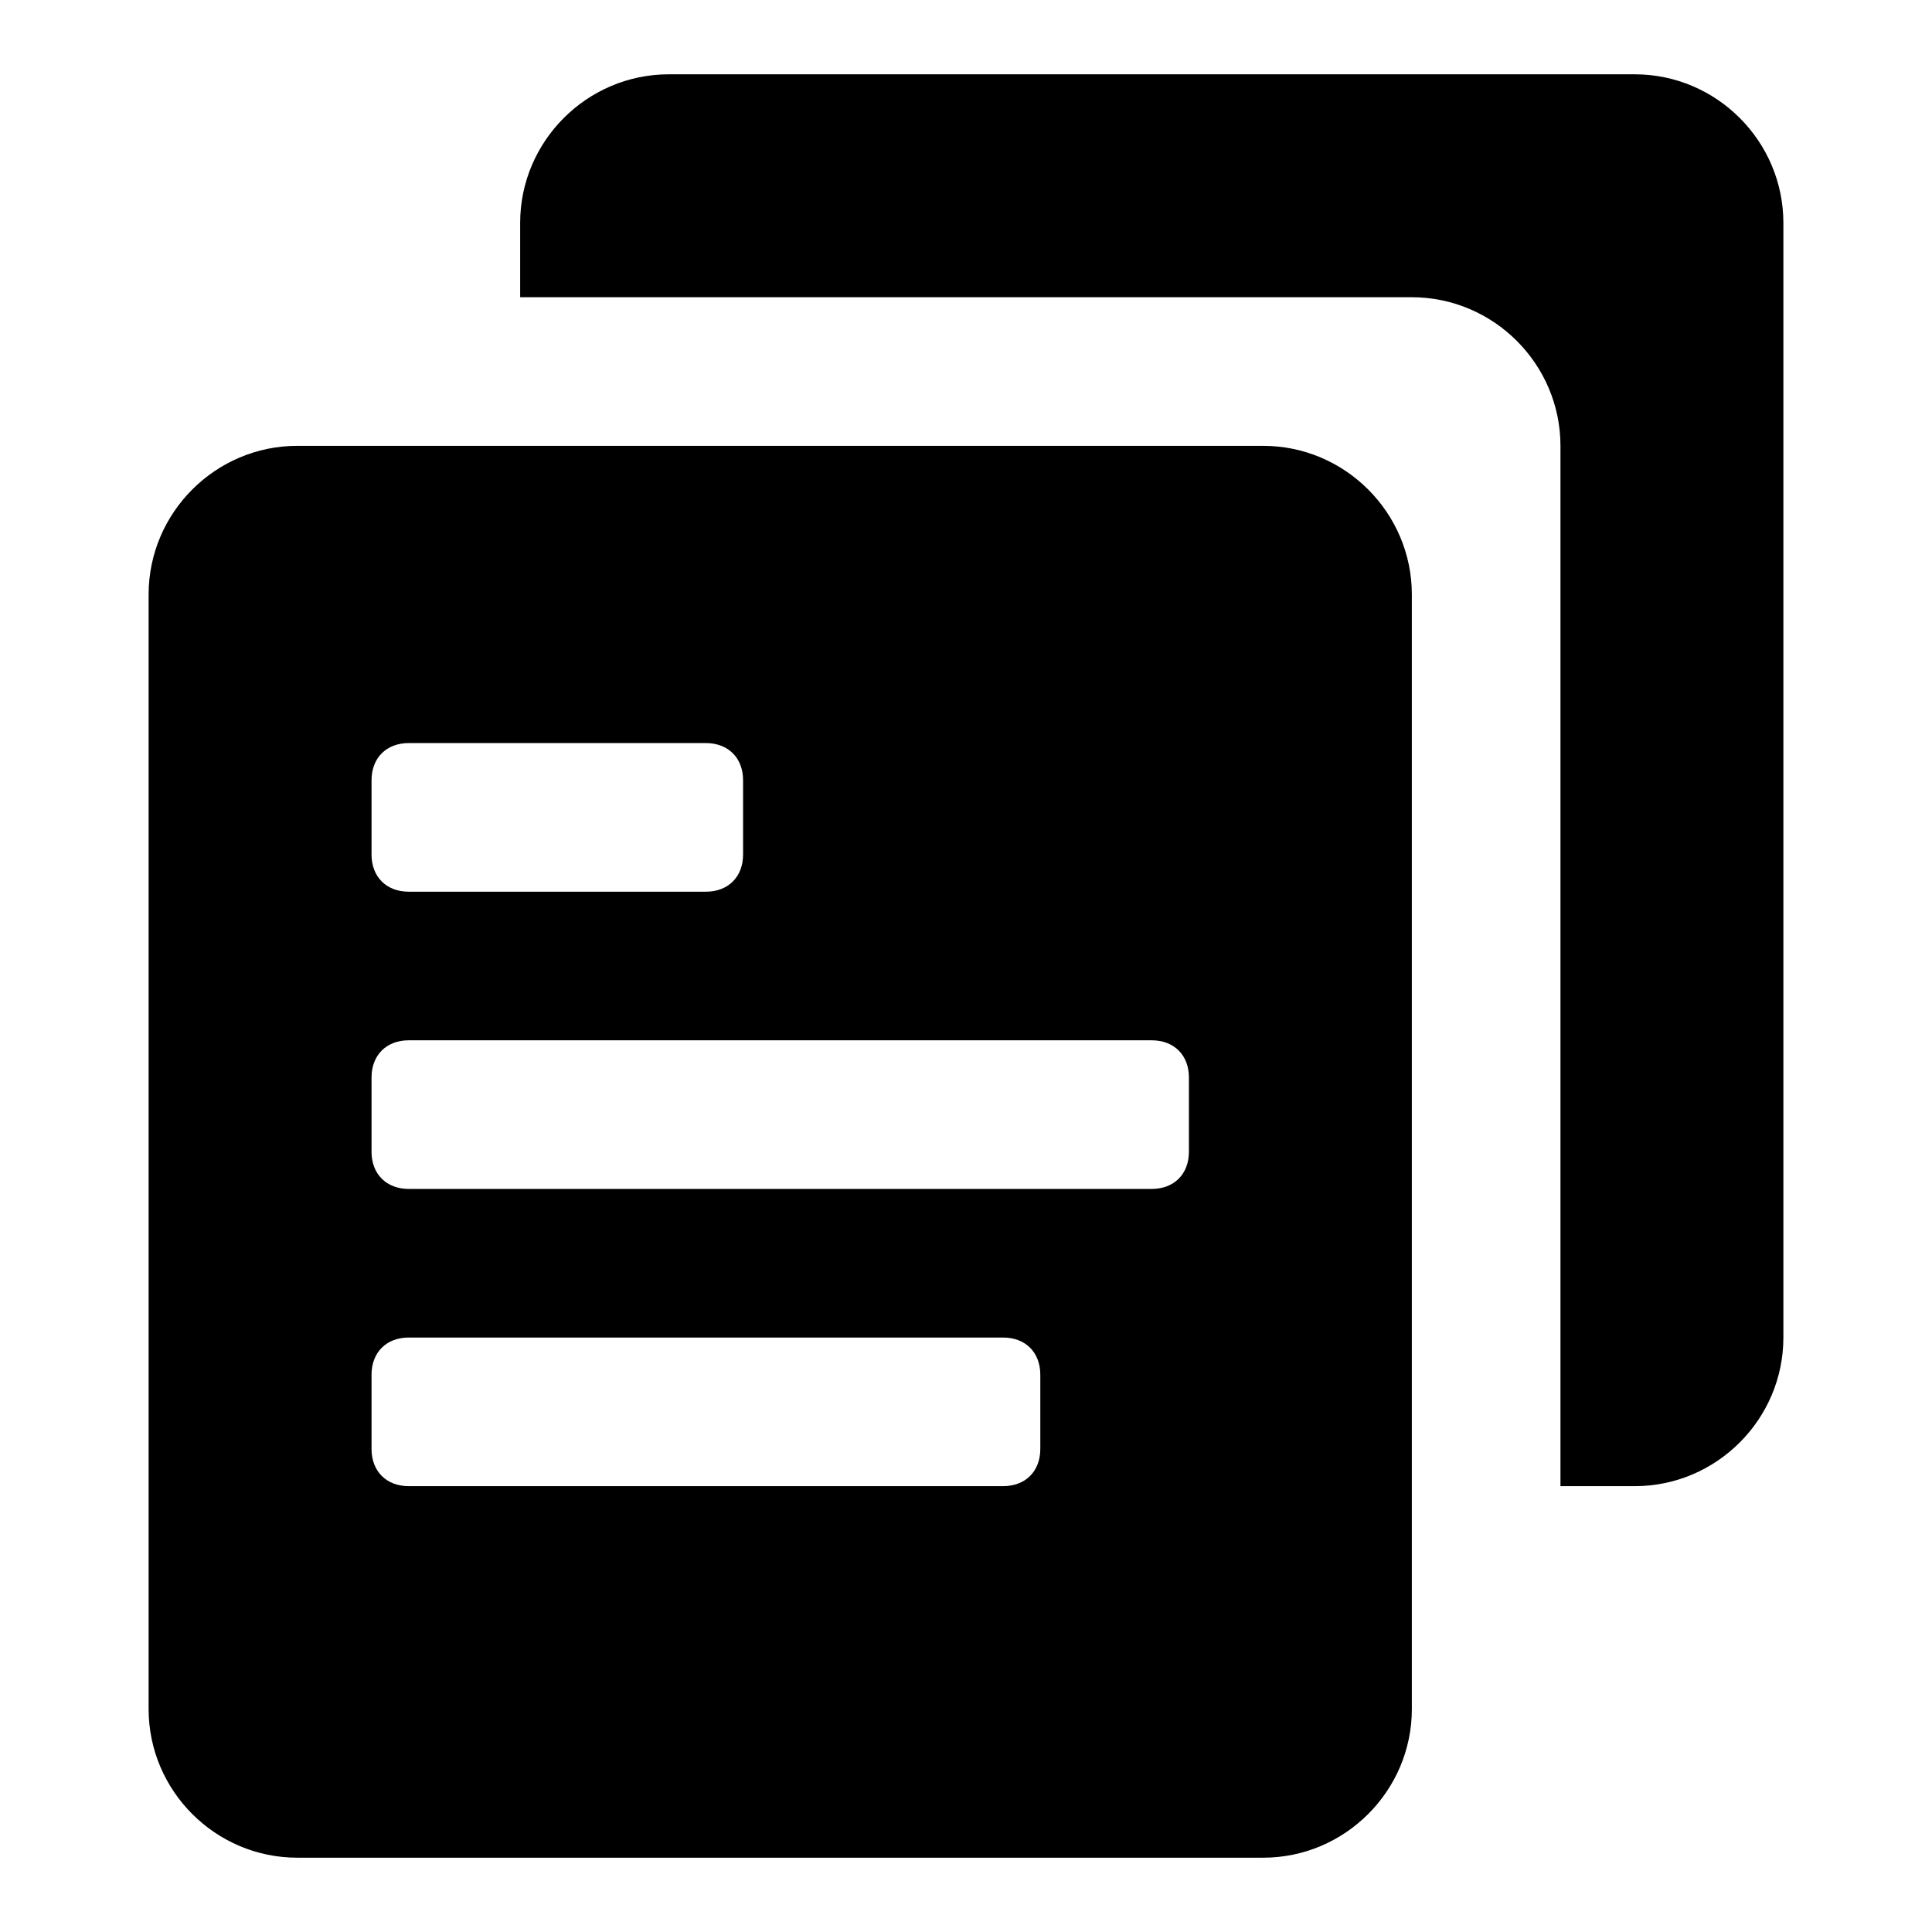
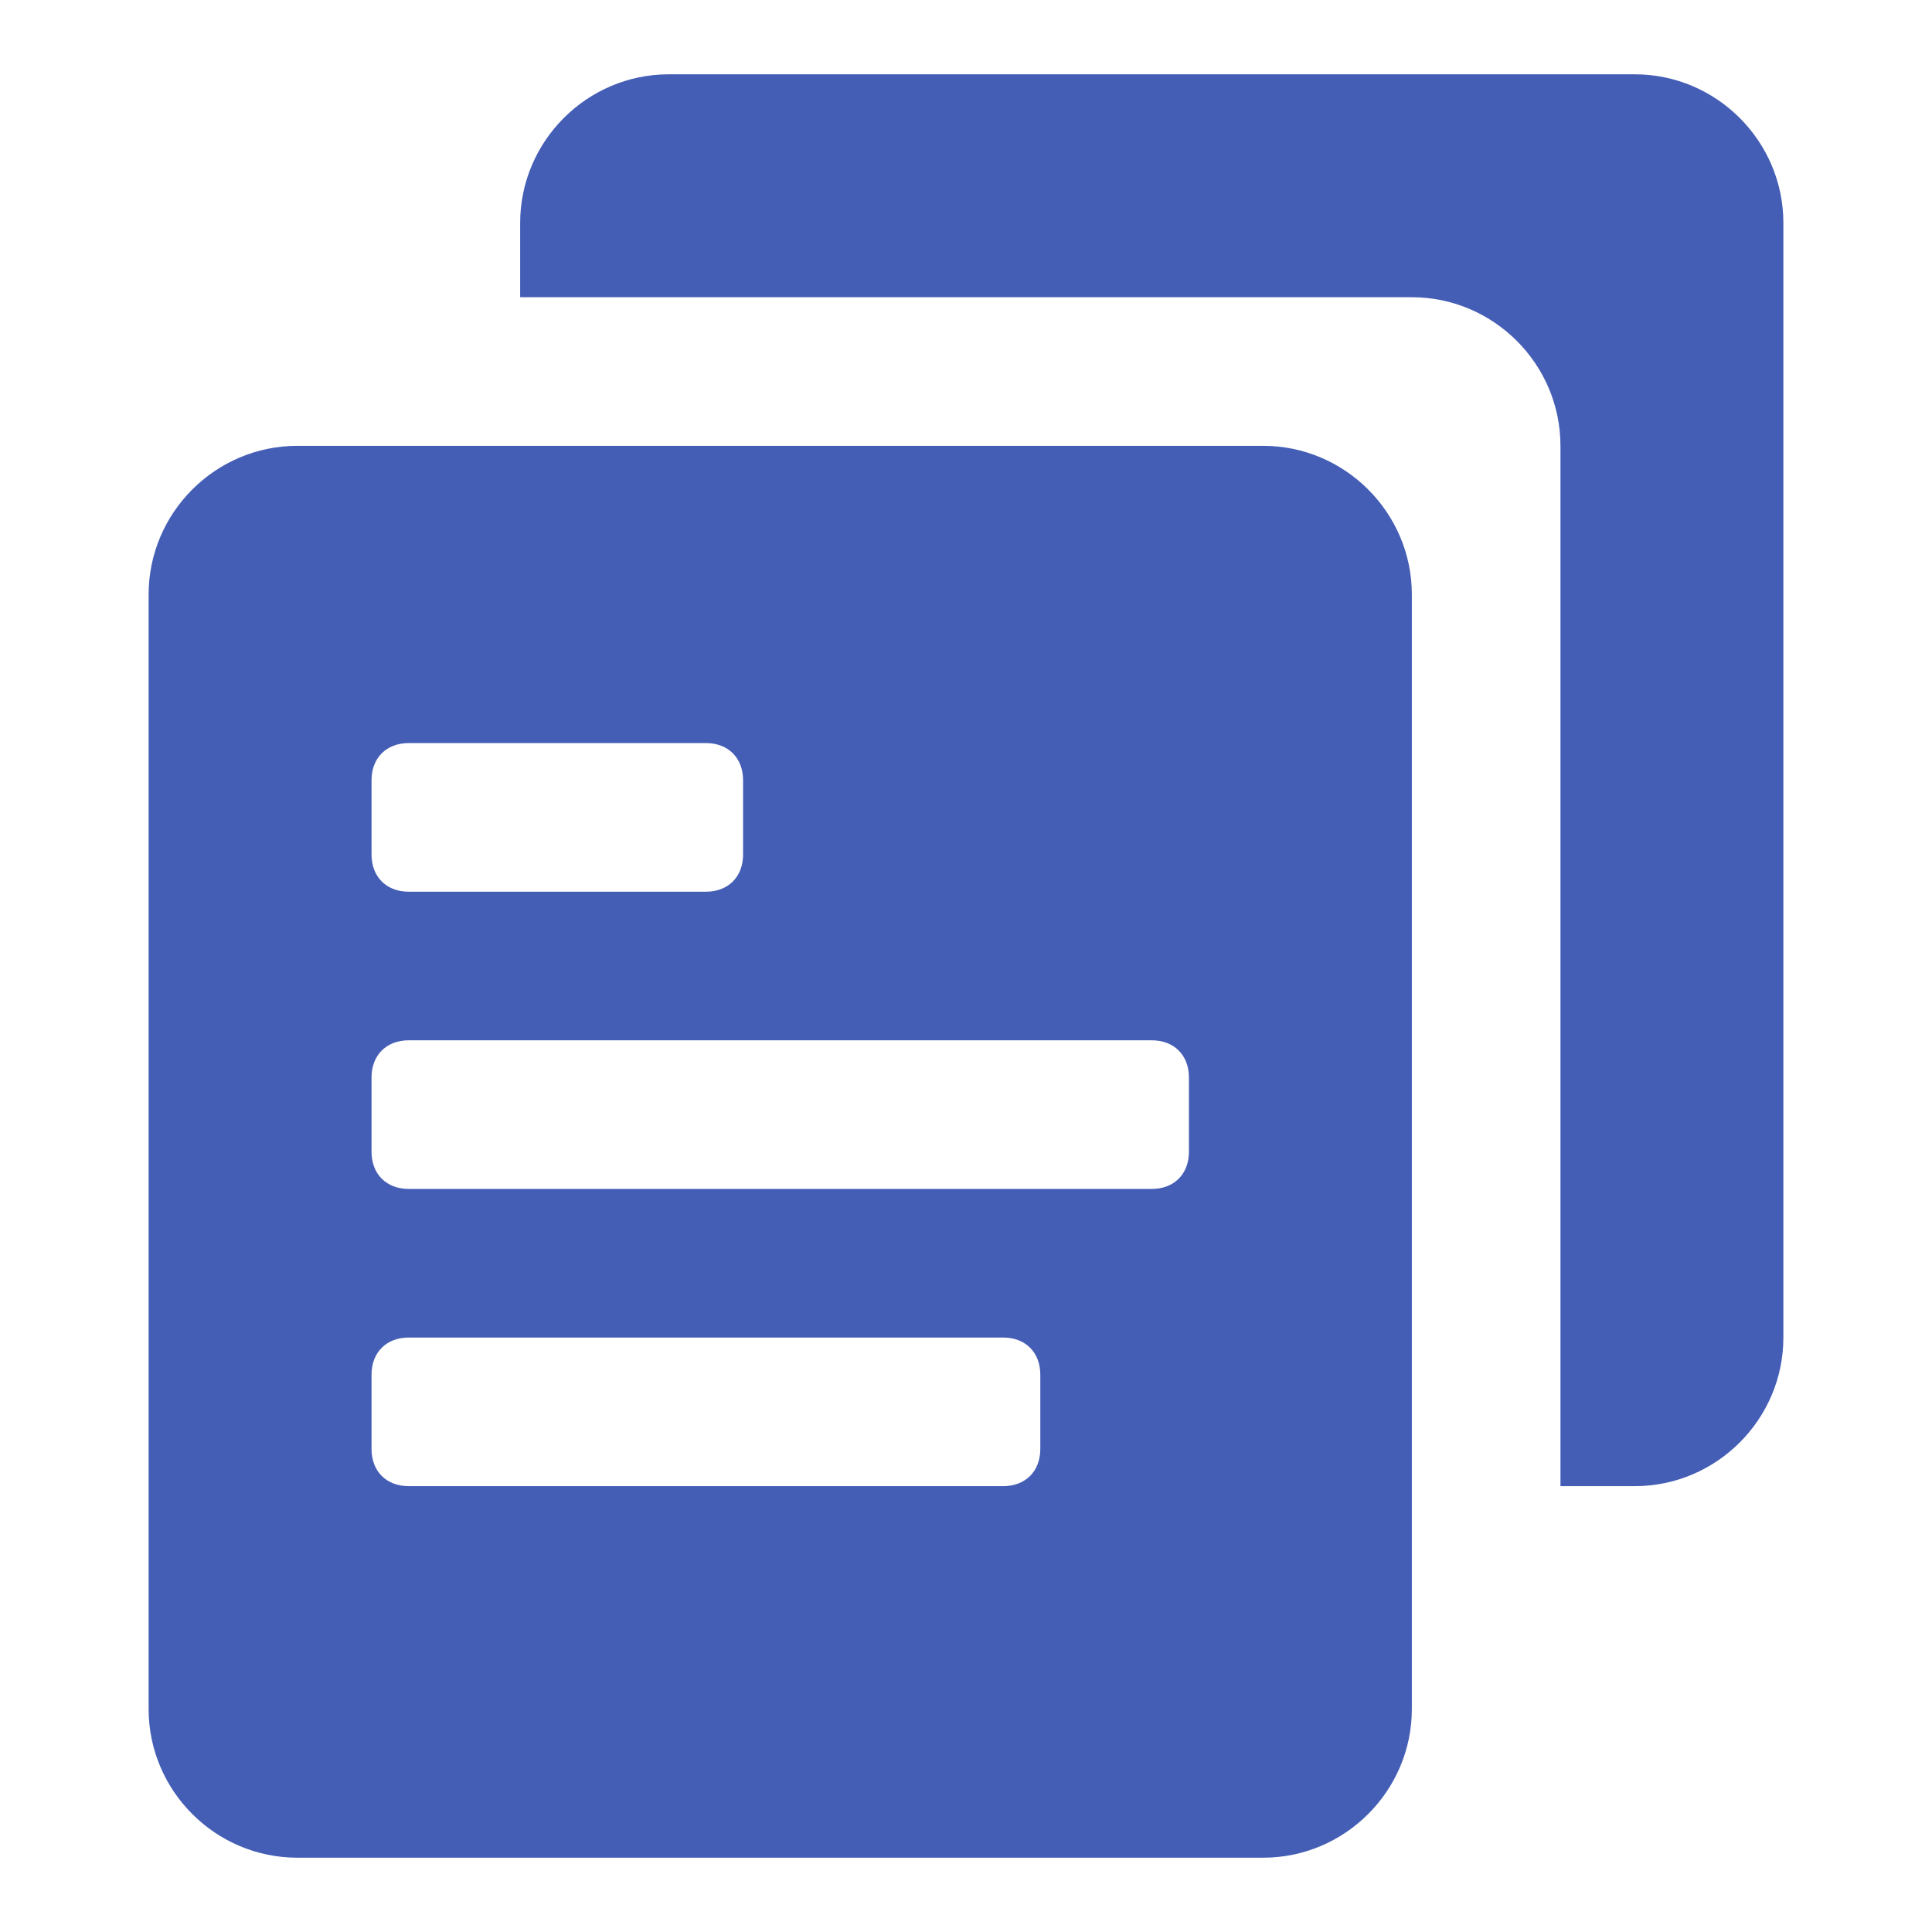
- <svg xmlns="http://www.w3.org/2000/svg" fill="#000000" viewBox="0 0 52 52" enable-background="new 0 0 52 52" xml:space="preserve">
+ <svg xmlns="http://www.w3.org/2000/svg" fill="#455EB5" viewBox="0 0 52 52" enable-background="new 0 0 52 52" xml:space="preserve">
  <path d="M44,2H18c-2.2,0-4,1.8-4,4v2h24c2.2,0,4,1.8,4,4v28h2c2.2,0,4-1.8,4-4V6C48,3.8,46.2,2,44,2z" />
  <path d="M38,16c0-2.2-1.8-4-4-4H8c-2.2,0-4,1.8-4,4v30c0,2.2,1.8,4,4,4h26c2.2,0,4-1.8,4-4V16z M20,23  c0,0.6-0.4,1-1,1h-8c-0.6,0-1-0.4-1-1v-2c0-0.6,0.4-1,1-1h8c0.6,0,1,0.4,1,1V23z M28,39c0,0.6-0.4,1-1,1H11c-0.6,0-1-0.4-1-1v-2  c0-0.6,0.4-1,1-1h16c0.6,0,1,0.4,1,1V39z M32,31c0,0.6-0.4,1-1,1H11c-0.6,0-1-0.4-1-1v-2c0-0.6,0.4-1,1-1h20c0.6,0,1,0.4,1,1V31z" />
</svg>
